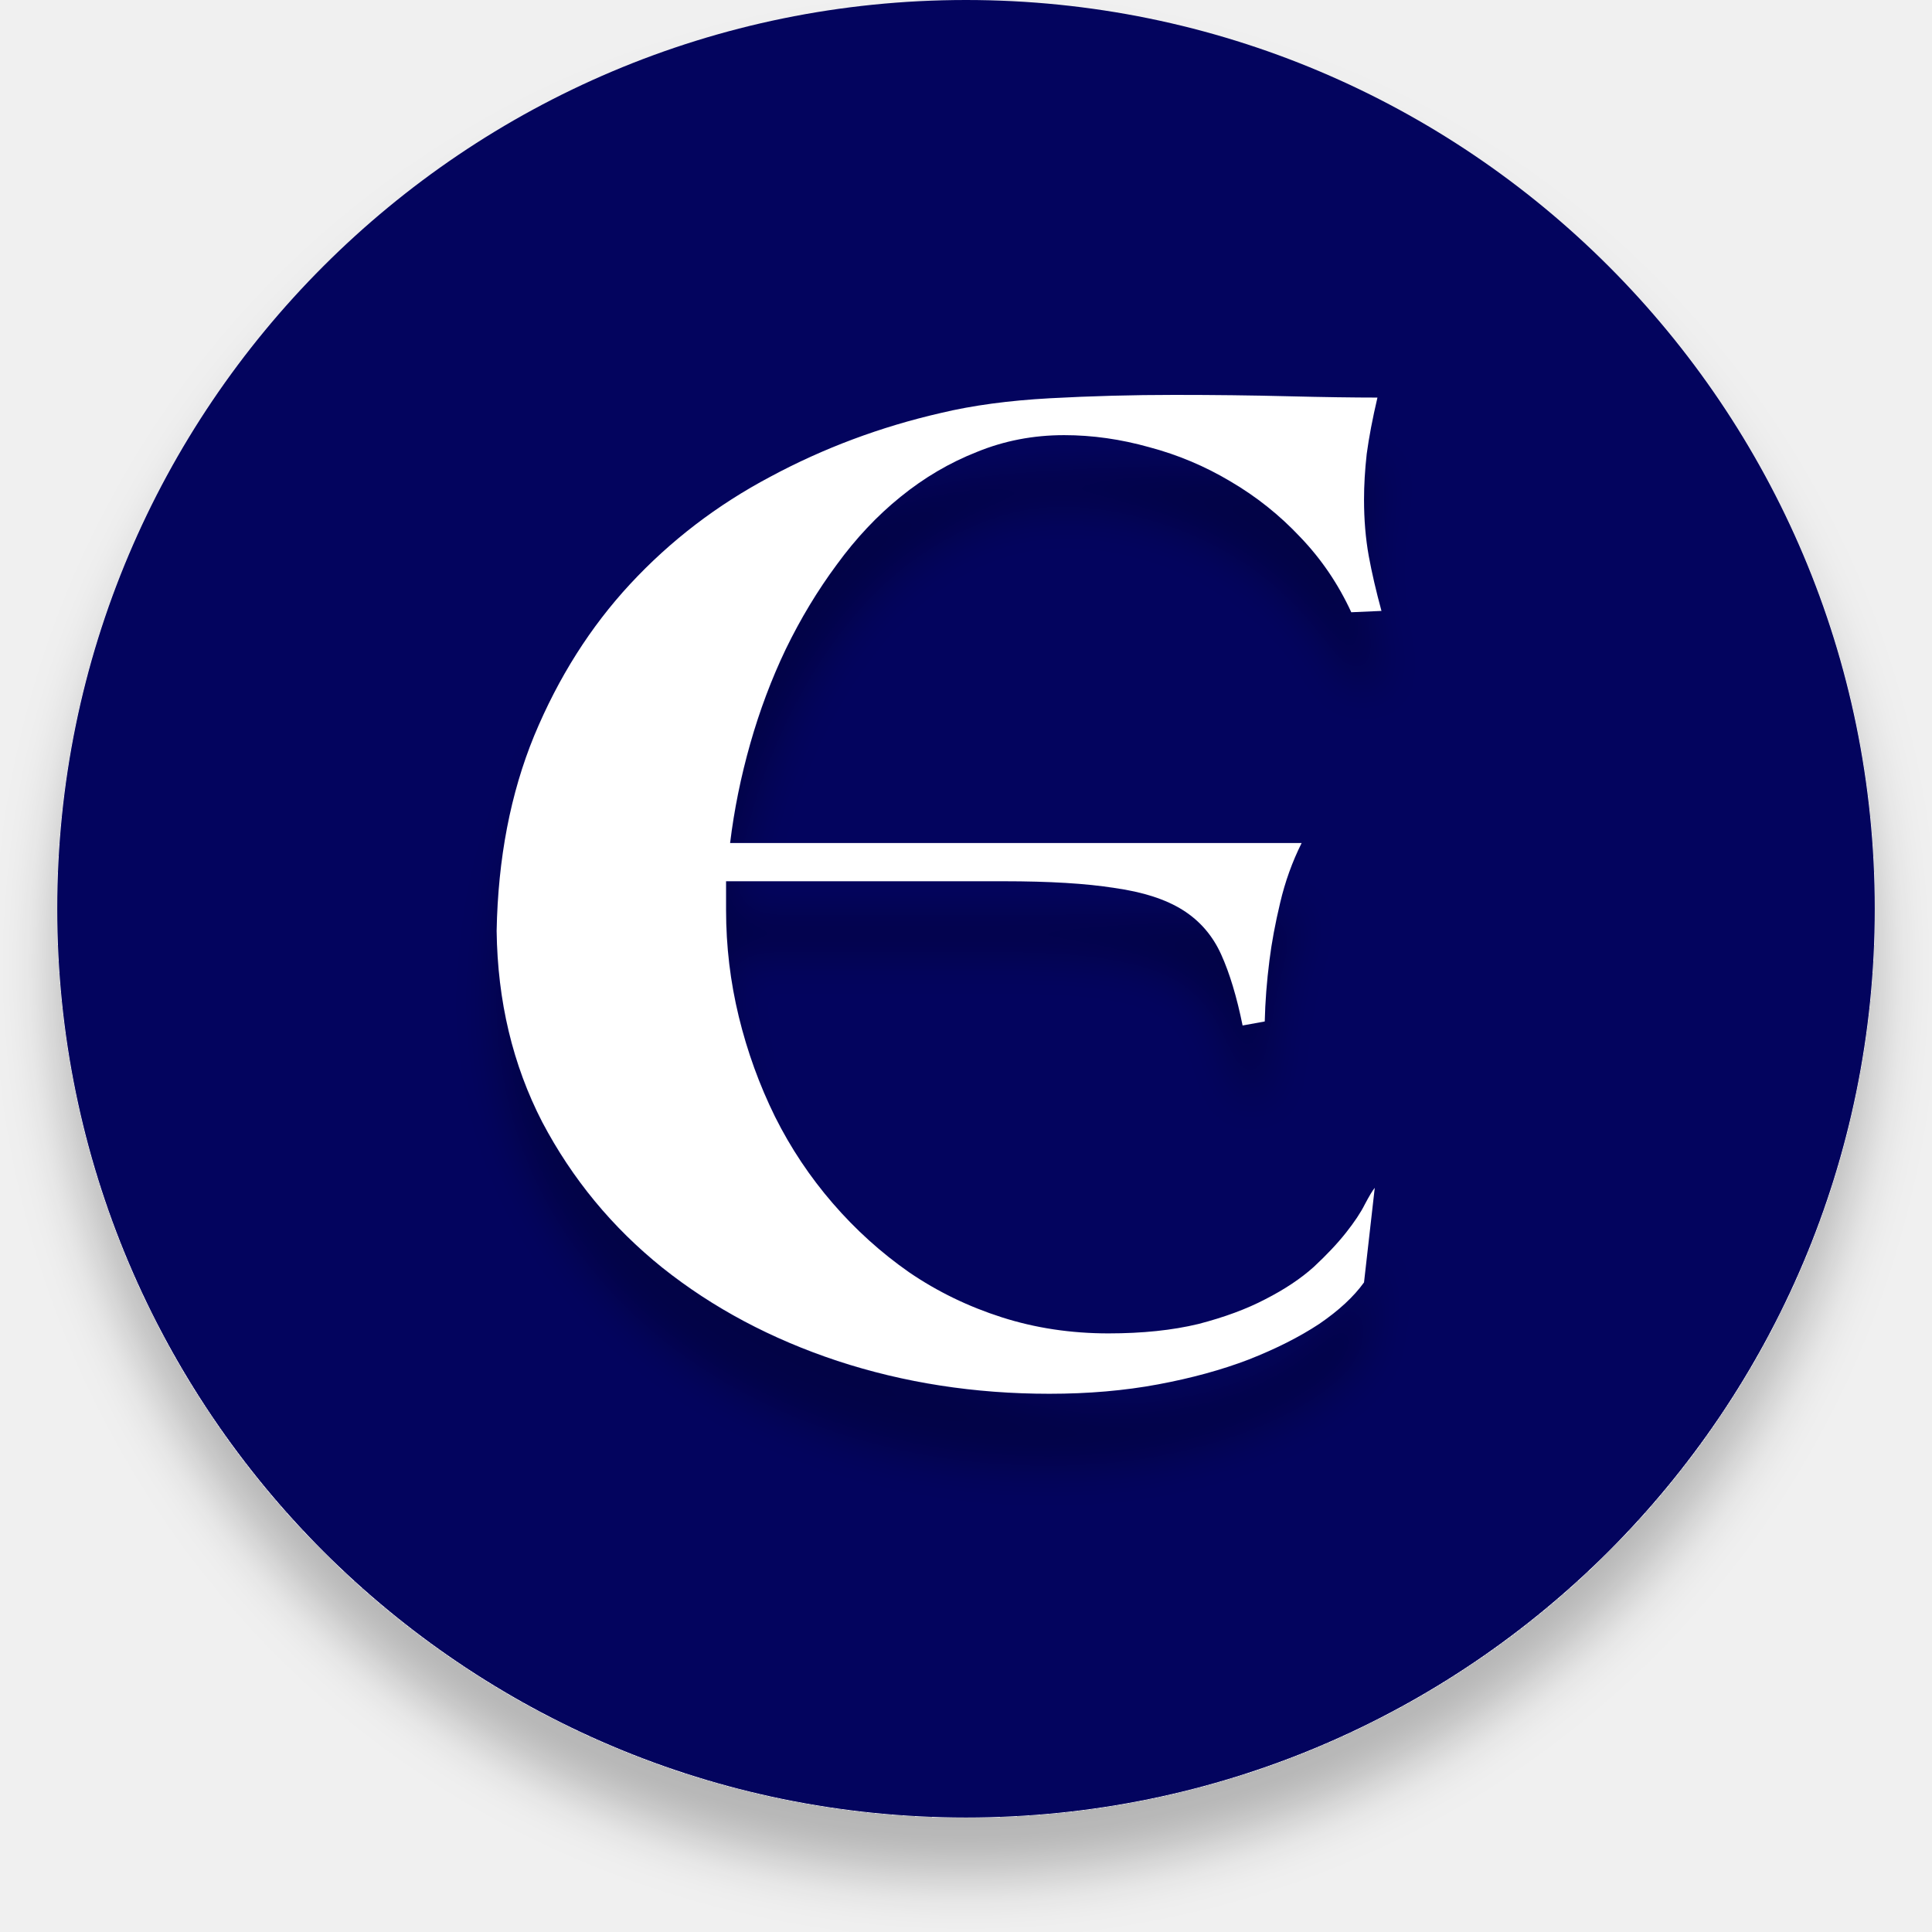
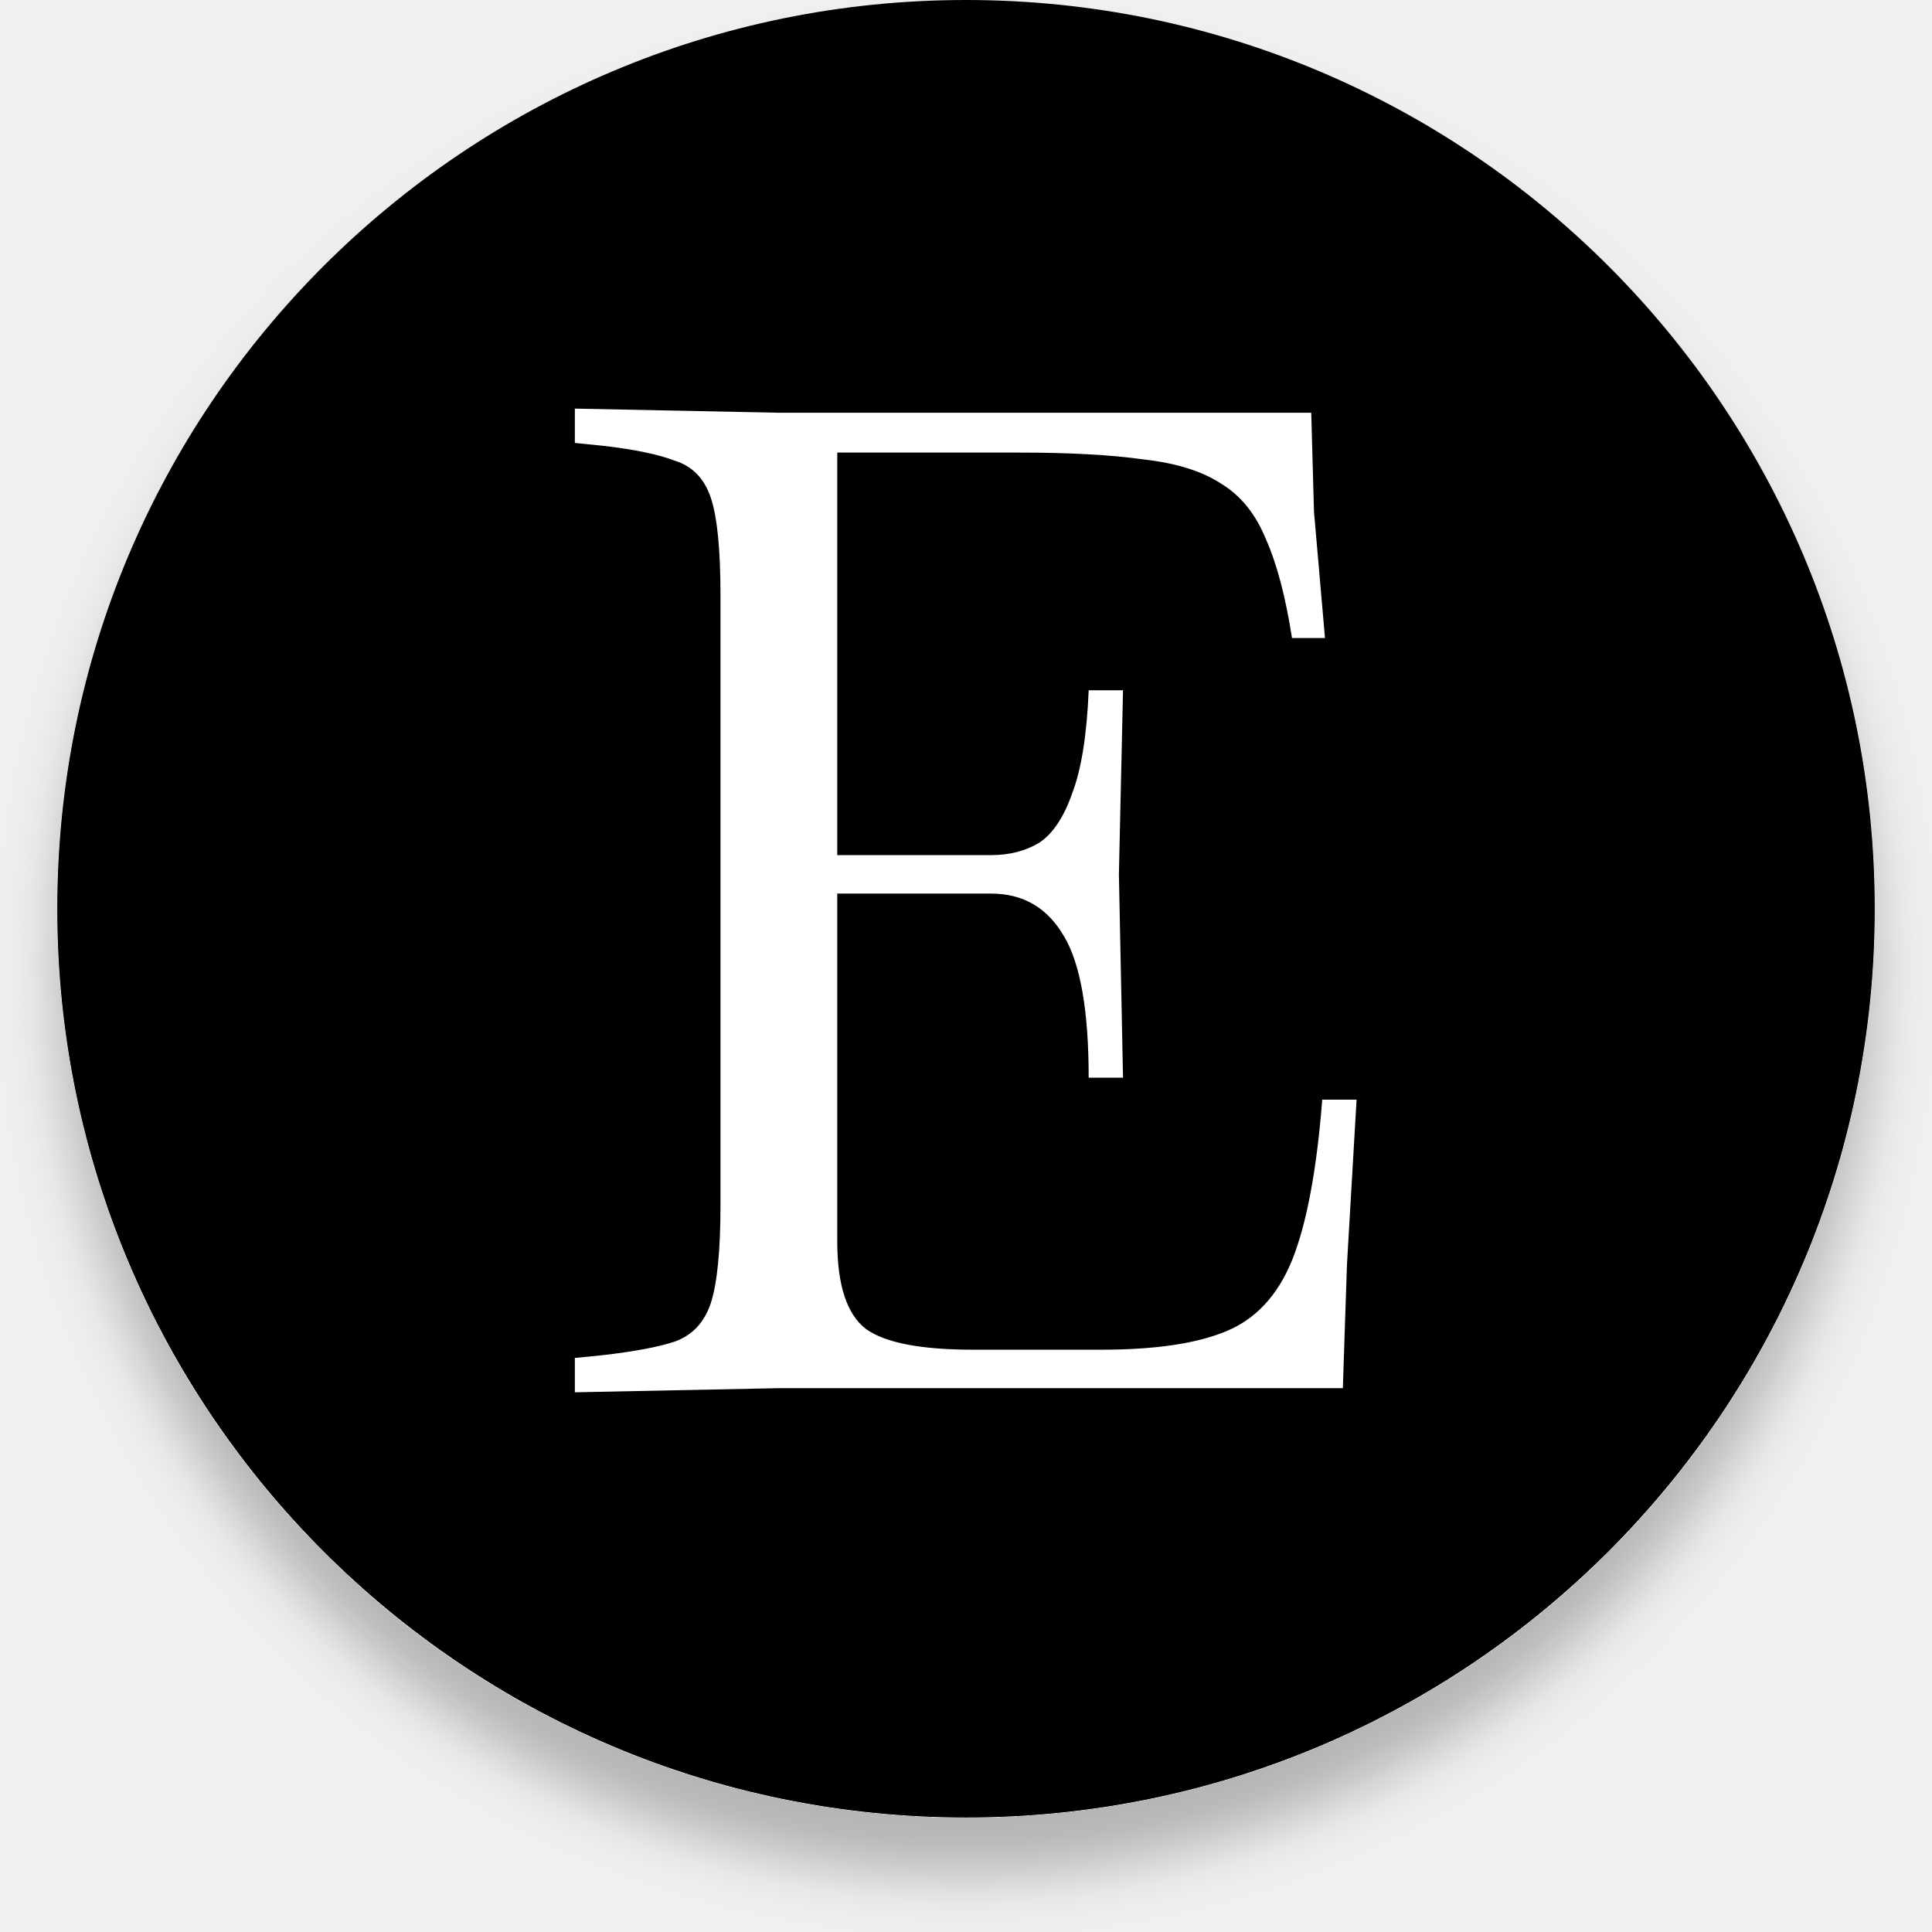
<svg xmlns="http://www.w3.org/2000/svg" width="135" height="135" viewBox="0 0 135 135" fill="none">
  <g filter="url(#filter0_d_5_9)">
-     <circle cx="67.5" cy="63.5" r="63.5" fill="#03045E" />
+     <circle cx="67.5" cy="63.5" r="63.5" fill="black" />
  </g>
-   <g filter="url(#filter1_d_5_9)">
-     <path d="M94.422 42.781C93.516 40.812 92.328 39.062 90.859 37.531C89.422 36 87.797 34.703 85.984 33.641C84.203 32.578 82.312 31.781 80.312 31.25C78.312 30.688 76.328 30.406 74.359 30.406C72.203 30.406 70.172 30.797 68.266 31.578C66.359 32.328 64.578 33.375 62.922 34.719C61.297 36.031 59.812 37.609 58.469 39.453C57.125 41.266 55.938 43.234 54.906 45.359C53.906 47.453 53.078 49.656 52.422 51.969C51.766 54.281 51.297 56.594 51.016 58.906H90.953C90.297 60.219 89.797 61.609 89.453 63.078C89.109 64.516 88.859 65.859 88.703 67.109C88.516 68.578 88.406 70 88.375 71.375L86.828 71.656C86.422 69.656 85.922 68 85.328 66.688C84.734 65.375 83.844 64.344 82.656 63.594C81.469 62.844 79.875 62.328 77.875 62.047C75.906 61.734 73.328 61.578 70.141 61.578H50.734V63.594C50.734 66.125 51.031 68.609 51.625 71.047C52.219 73.484 53.062 75.812 54.156 78.031C55.25 80.219 56.594 82.234 58.188 84.078C59.781 85.922 61.562 87.531 63.531 88.906C65.5 90.25 67.656 91.297 70 92.047C72.344 92.797 74.828 93.172 77.453 93.172C79.828 93.172 81.922 92.953 83.734 92.516C85.547 92.047 87.109 91.469 88.422 90.781C89.766 90.094 90.891 89.344 91.797 88.531C92.703 87.688 93.453 86.891 94.047 86.141C94.641 85.391 95.078 84.734 95.359 84.172C95.672 83.578 95.906 83.188 96.062 83L95.312 89.609C94.594 90.609 93.547 91.578 92.172 92.516C90.797 93.422 89.156 94.25 87.25 95C85.375 95.719 83.266 96.297 80.922 96.734C78.578 97.172 76.047 97.391 73.328 97.391C68.109 97.391 63.172 96.625 58.516 95.094C53.891 93.562 49.812 91.391 46.281 88.578C42.781 85.766 39.984 82.375 37.891 78.406C35.828 74.406 34.766 69.953 34.703 65.047C34.797 59.984 35.672 55.438 37.328 51.406C39.016 47.344 41.25 43.812 44.031 40.812C46.844 37.781 50.109 35.281 53.828 33.312C57.547 31.312 61.516 29.828 65.734 28.859C67.953 28.328 70.5 27.984 73.375 27.828C76.25 27.672 79.141 27.594 82.047 27.594C84.859 27.594 87.5 27.625 89.969 27.688C92.469 27.75 94.562 27.781 96.25 27.781C95.906 29.25 95.656 30.562 95.5 31.719C95.375 32.844 95.312 33.906 95.312 34.906C95.312 36.312 95.422 37.625 95.641 38.844C95.859 40.031 96.156 41.312 96.531 42.688L94.422 42.781Z" fill="white" />
-   </g>
+   <path d="M40.168 97.288V94.888L42.088 94.696C44.328 94.44 46.024 94.12 47.176 93.736C48.392 93.288 49.224 92.392 49.672 91.048C50.12 89.64 50.344 87.368 50.344 84.232V41.608C50.344 38.408 50.12 36.136 49.672 34.792C49.224 33.448 48.392 32.584 47.176 32.2C46.024 31.752 44.328 31.4 42.088 31.144L40.168 30.952V28.552L54.376 28.84H91.624L91.816 35.752L92.584 44.584H90.28C89.832 41.704 89.224 39.4 88.456 37.672C87.752 35.944 86.728 34.664 85.384 33.832C84.04 32.936 82.216 32.36 79.912 32.104C77.672 31.784 74.76 31.624 71.176 31.624H58.504V59.752H69.256C70.536 59.752 71.656 59.464 72.616 58.888C73.576 58.248 74.344 57.096 74.92 55.432C75.56 53.768 75.944 51.368 76.072 48.232H78.472L78.184 61.096L78.472 75.304H76.072C76.072 70.632 75.496 67.336 74.344 65.416C73.192 63.432 71.496 62.44 69.256 62.44H58.504V86.728C58.504 89.8 59.176 91.848 60.52 92.872C61.864 93.832 64.36 94.312 68.008 94.312H76.936C80.648 94.312 83.528 93.896 85.576 93.064C87.688 92.232 89.256 90.568 90.28 88.072C91.304 85.512 92.008 81.768 92.392 76.84H94.792L94.12 88.36L93.832 97H54.376L40.168 97.288Z" fill="white" />
  <defs>
    <filter id="filter0_d_5_9" x="0" y="0" width="135" height="135" filterUnits="userSpaceOnUse" color-interpolation-filters="sRGB">
      <feFlood flood-opacity="0" result="BackgroundImageFix" />
      <feColorMatrix in="SourceAlpha" type="matrix" values="0 0 0 0 0 0 0 0 0 0 0 0 0 0 0 0 0 0 127 0" result="hardAlpha" />
      <feOffset dy="4" />
      <feGaussianBlur stdDeviation="2" />
      <feComposite in2="hardAlpha" operator="out" />
      <feColorMatrix type="matrix" values="0 0 0 0 0 0 0 0 0 0 0 0 0 0 0 0 0 0 0.25 0" />
      <feBlend mode="normal" in2="BackgroundImageFix" result="effect1_dropShadow_5_9" />
      <feBlend mode="normal" in="SourceGraphic" in2="effect1_dropShadow_5_9" result="shape" />
    </filter>
-     <filter id="filter1_d_5_9" x="31.703" y="27.594" width="67.828" height="77.797" filterUnits="userSpaceOnUse" color-interpolation-filters="sRGB">
-       <feFlood flood-opacity="0" result="BackgroundImageFix" />
-       <feColorMatrix in="SourceAlpha" type="matrix" values="0 0 0 0 0 0 0 0 0 0 0 0 0 0 0 0 0 0 127 0" result="hardAlpha" />
-       <feOffset dy="5" />
-       <feGaussianBlur stdDeviation="1.5" />
-       <feComposite in2="hardAlpha" operator="out" />
-       <feColorMatrix type="matrix" values="0 0 0 0 0 0 0 0 0 0 0 0 0 0 0 0 0 0 0.25 0" />
-       <feBlend mode="normal" in2="BackgroundImageFix" result="effect1_dropShadow_5_9" />
-       <feBlend mode="normal" in="SourceGraphic" in2="effect1_dropShadow_5_9" result="shape" />
-     </filter>
  </defs>
</svg>
